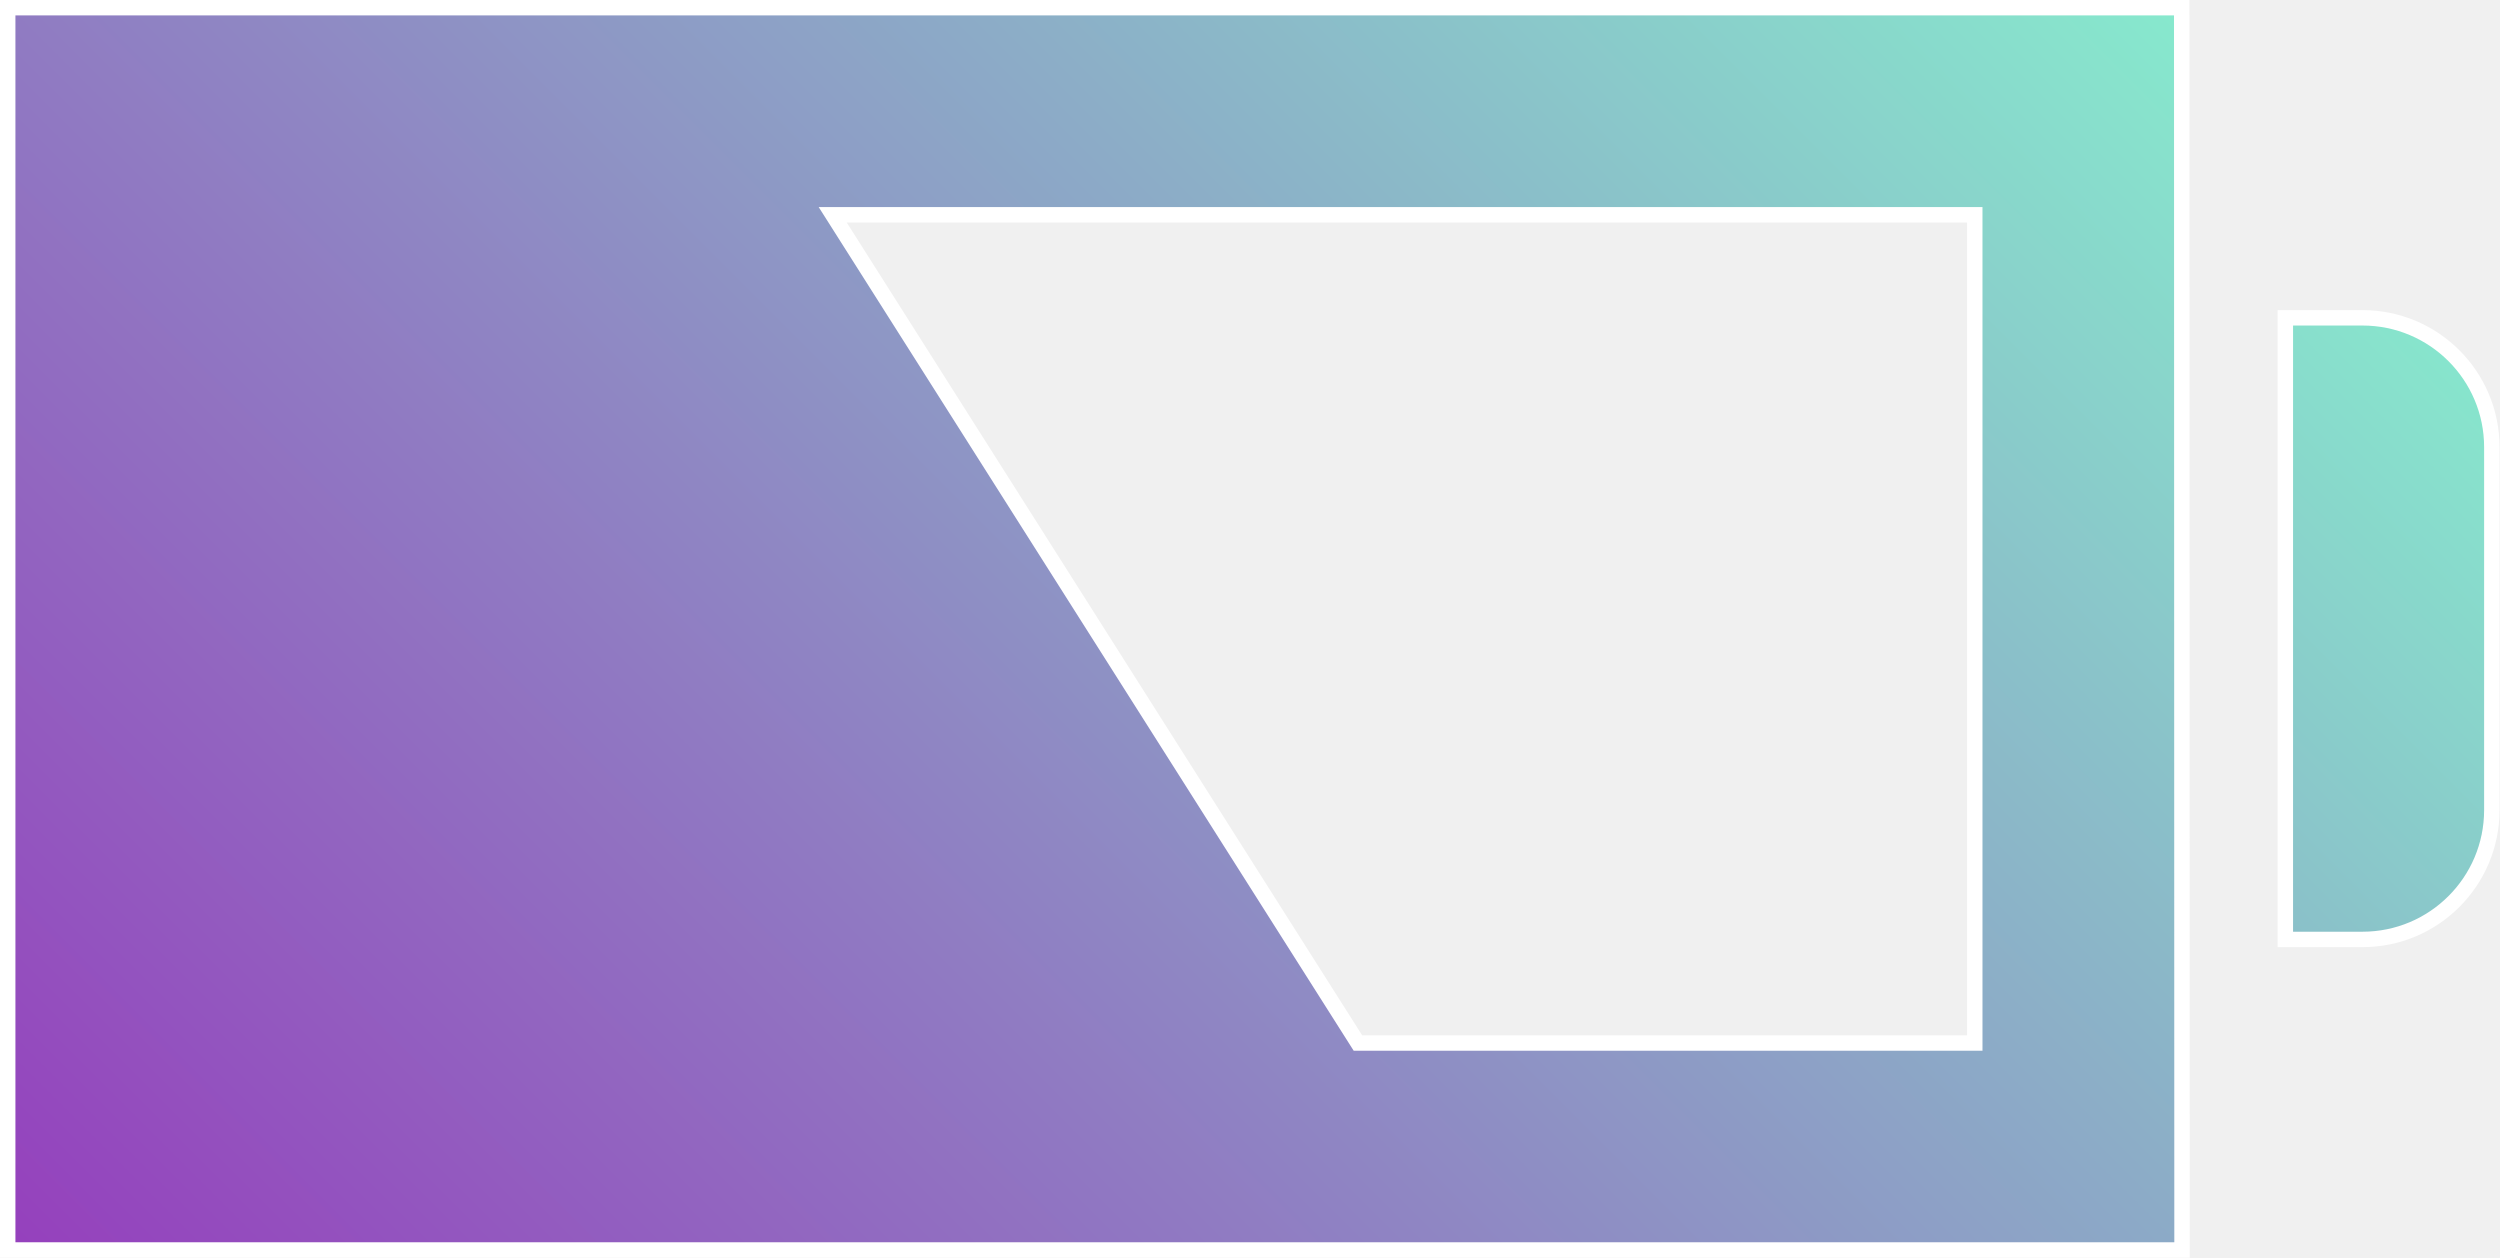
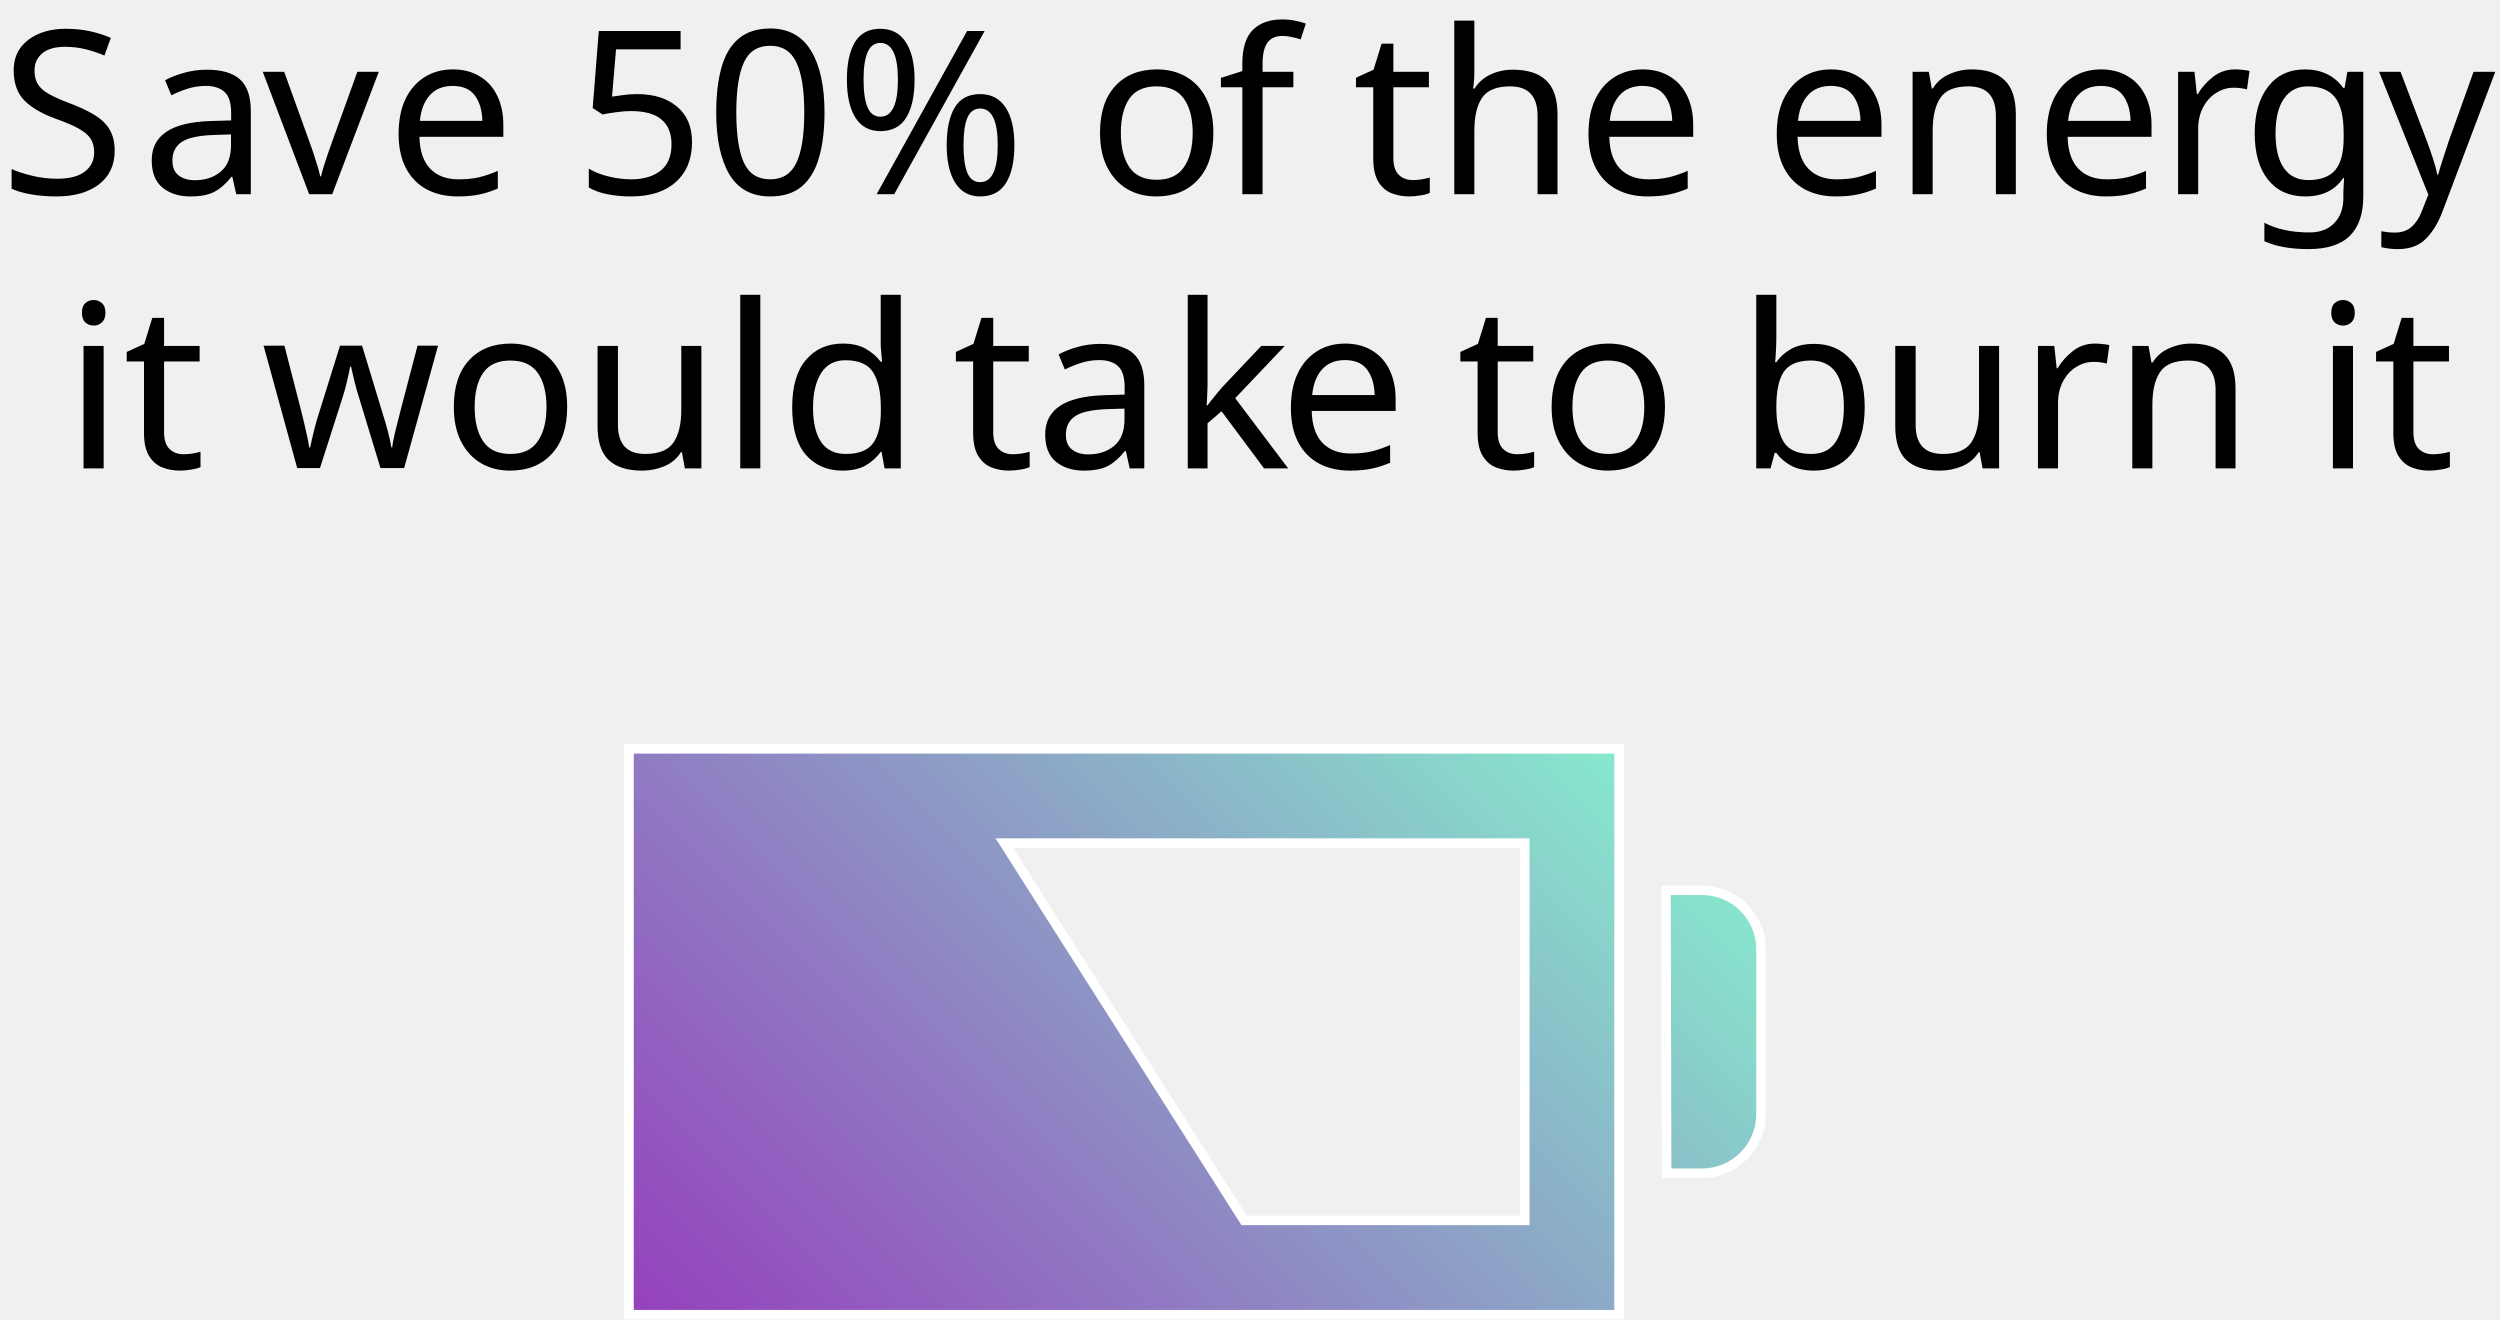
- <svg xmlns="http://www.w3.org/2000/svg" viewBox="0 0 162.12 81.56">
+ <svg xmlns="http://www.w3.org/2000/svg" viewBox="0 0 262.61 138.6">
  <defs>
-     <style>.cls-1{stroke:#fff;stroke-miterlimit:10;fill:url(#linear-gradient);}</style>
-     <linearGradient id="linear-gradient" x1="126.38" y1="-14.61" x2="15.61" y2="96.17" gradientUnits="userSpaceOnUse">
+     <style>.cls-1{font-size:24px;font-family:Rubik-Regular, Rubik;}.cls-2{letter-spacing:-0.01em;}.cls-3{letter-spacing:-0.02em;}.cls-4{letter-spacing:0em;}.cls-5{letter-spacing:-0.01em;}.cls-6{letter-spacing:-0.02em;}.cls-7{letter-spacing:-0.02em;}.cls-8{letter-spacing:-0.01em;}.cls-9{letter-spacing:-0.03em;}.cls-10{letter-spacing:-0.02em;}.cls-11{letter-spacing:0em;}.cls-12{letter-spacing:-0.03em;}.cls-13{stroke:#fff;stroke-miterlimit:10;fill:url(#linear-gradient);}</style>
+     <linearGradient id="linear-gradient" x1="158.93" y1="67.51" x2="77.2" y2="149.24" gradientUnits="userSpaceOnUse">
      <stop offset="0" stop-color="#87e9cd" />
      <stop offset="0.65" stop-color="#9079c2" />
      <stop offset="1" stop-color="#9540bd" />
    </linearGradient>
  </defs>
  <g id="Layer_2" data-name="Layer 2">
    <g id="Layer_2-2" data-name="Layer 2">
-       <path class="cls-1" d="M128.06,13.93V67.64h-40L54,13.93ZM141.48.5H.5V81.06h141Zm6.72,60.42h5a8.39,8.39,0,0,0,8.39-8.39V29a8.39,8.39,0,0,0-8.39-8.39h-5Z" />
+       <text class="cls-1" transform="translate(0 20.4)">S<tspan class="cls-2" x="14.83" y="0">a</tspan>
+         <tspan class="cls-3" x="27.6" y="0">v</tspan>
+         <tspan class="cls-4" x="40.56" y="0">e 50% </tspan>
+         <tspan class="cls-5" x="114.24" y="0">o</tspan>
+         <tspan class="cls-6" x="127.89" y="0">f</tspan>
+         <tspan class="cls-7" x="136.7" y="0"> </tspan>
+         <tspan x="142.05" y="0">the ene</tspan>
+         <tspan class="cls-8" x="226.75" y="0">r</tspan>
+         <tspan x="235.53" y="0">g</tspan>
+         <tspan class="cls-9" x="249.88" y="0">y</tspan>
+         <tspan x="6.73" y="28.8">it</tspan>
+         <tspan class="cls-6" x="22.12" y="28.8"> </tspan>
+         <tspan class="cls-10" x="27.42" y="28.8">w</tspan>
+         <tspan class="cls-11" x="46.36" y="28.8">ould</tspan>
+         <tspan class="cls-7" x="94.67" y="28.8"> </tspan>
+         <tspan x="100.02" y="28.8">ta</tspan>
+         <tspan class="cls-12" x="122.72" y="28.8">k</tspan>
+         <tspan x="134.29" y="28.8">e</tspan>
+         <tspan class="cls-7" x="147.66" y="28.8"> </tspan>
+         <tspan x="153.01" y="28.8">to burn it</tspan>
+       </text>
+       <path class="cls-13" d="M160.17,88.56v39.63H130.68L105.49,88.56Zm9.9-9.9h-104V138.1h104Zm5,44.58h3.72a6.2,6.2,0,0,0,6.19-6.2V99.71a6.19,6.19,0,0,0-6.19-6.19H175Z" />
    </g>
  </g>
</svg>
